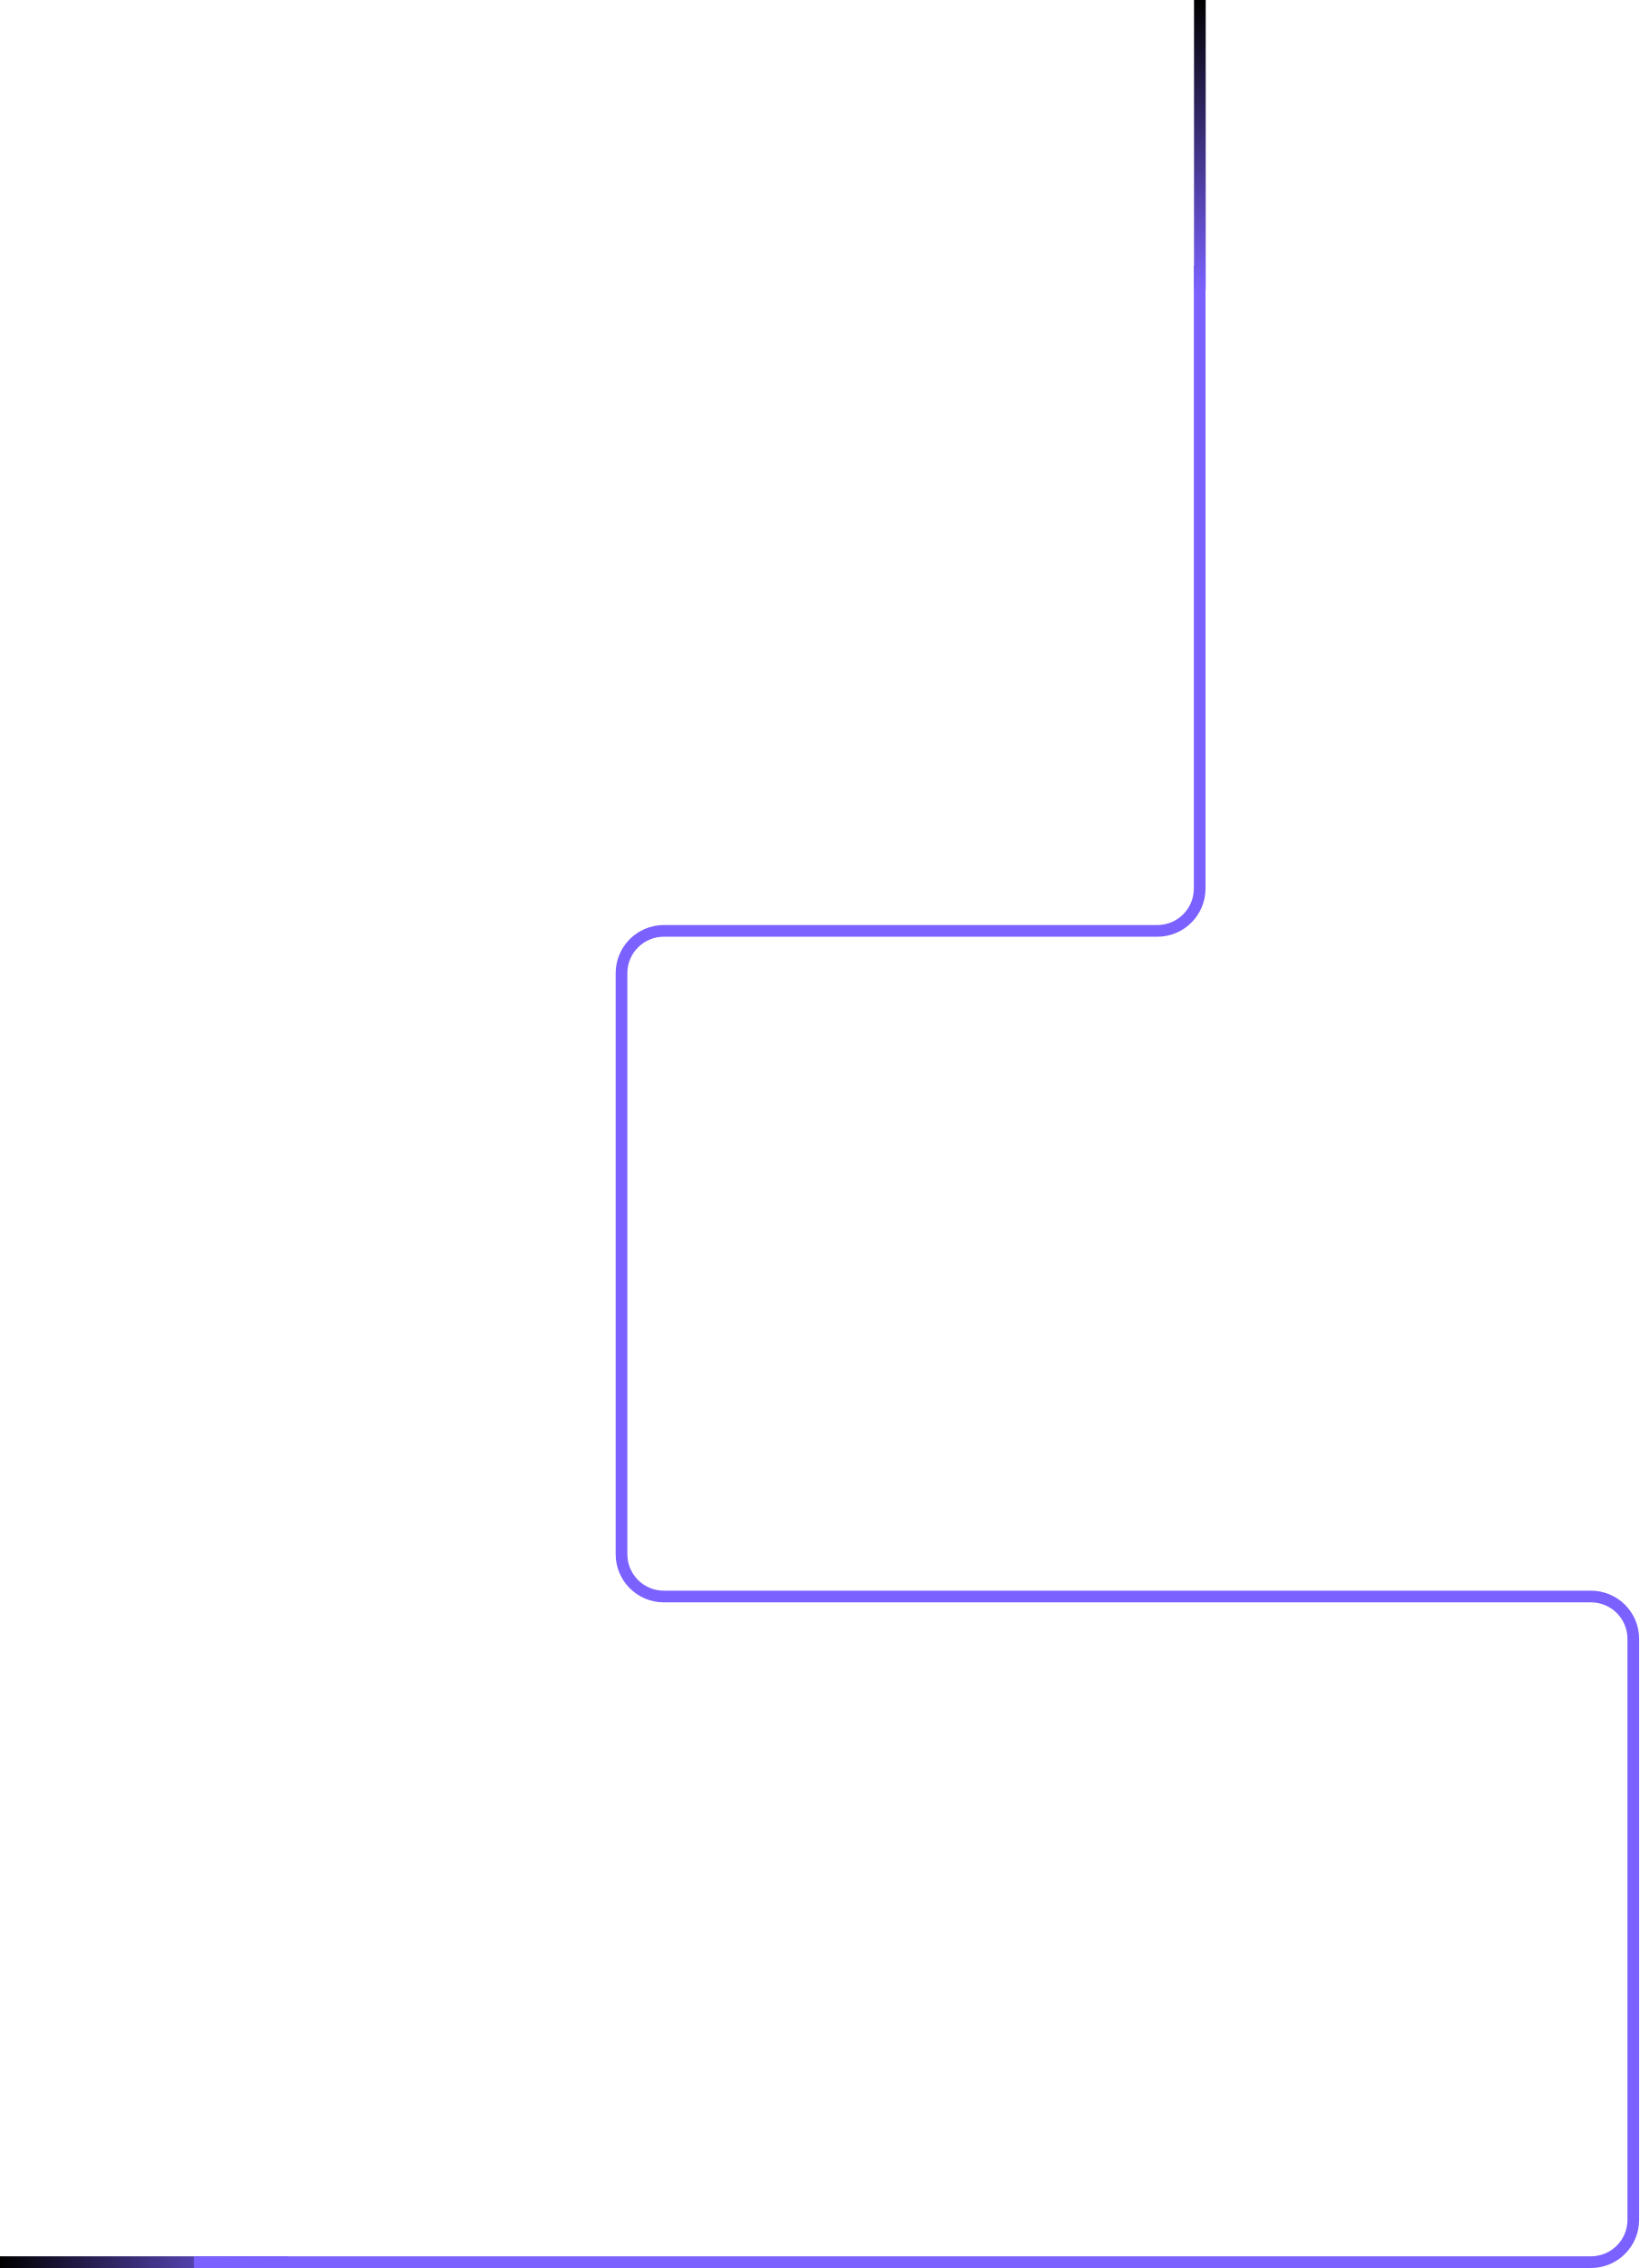
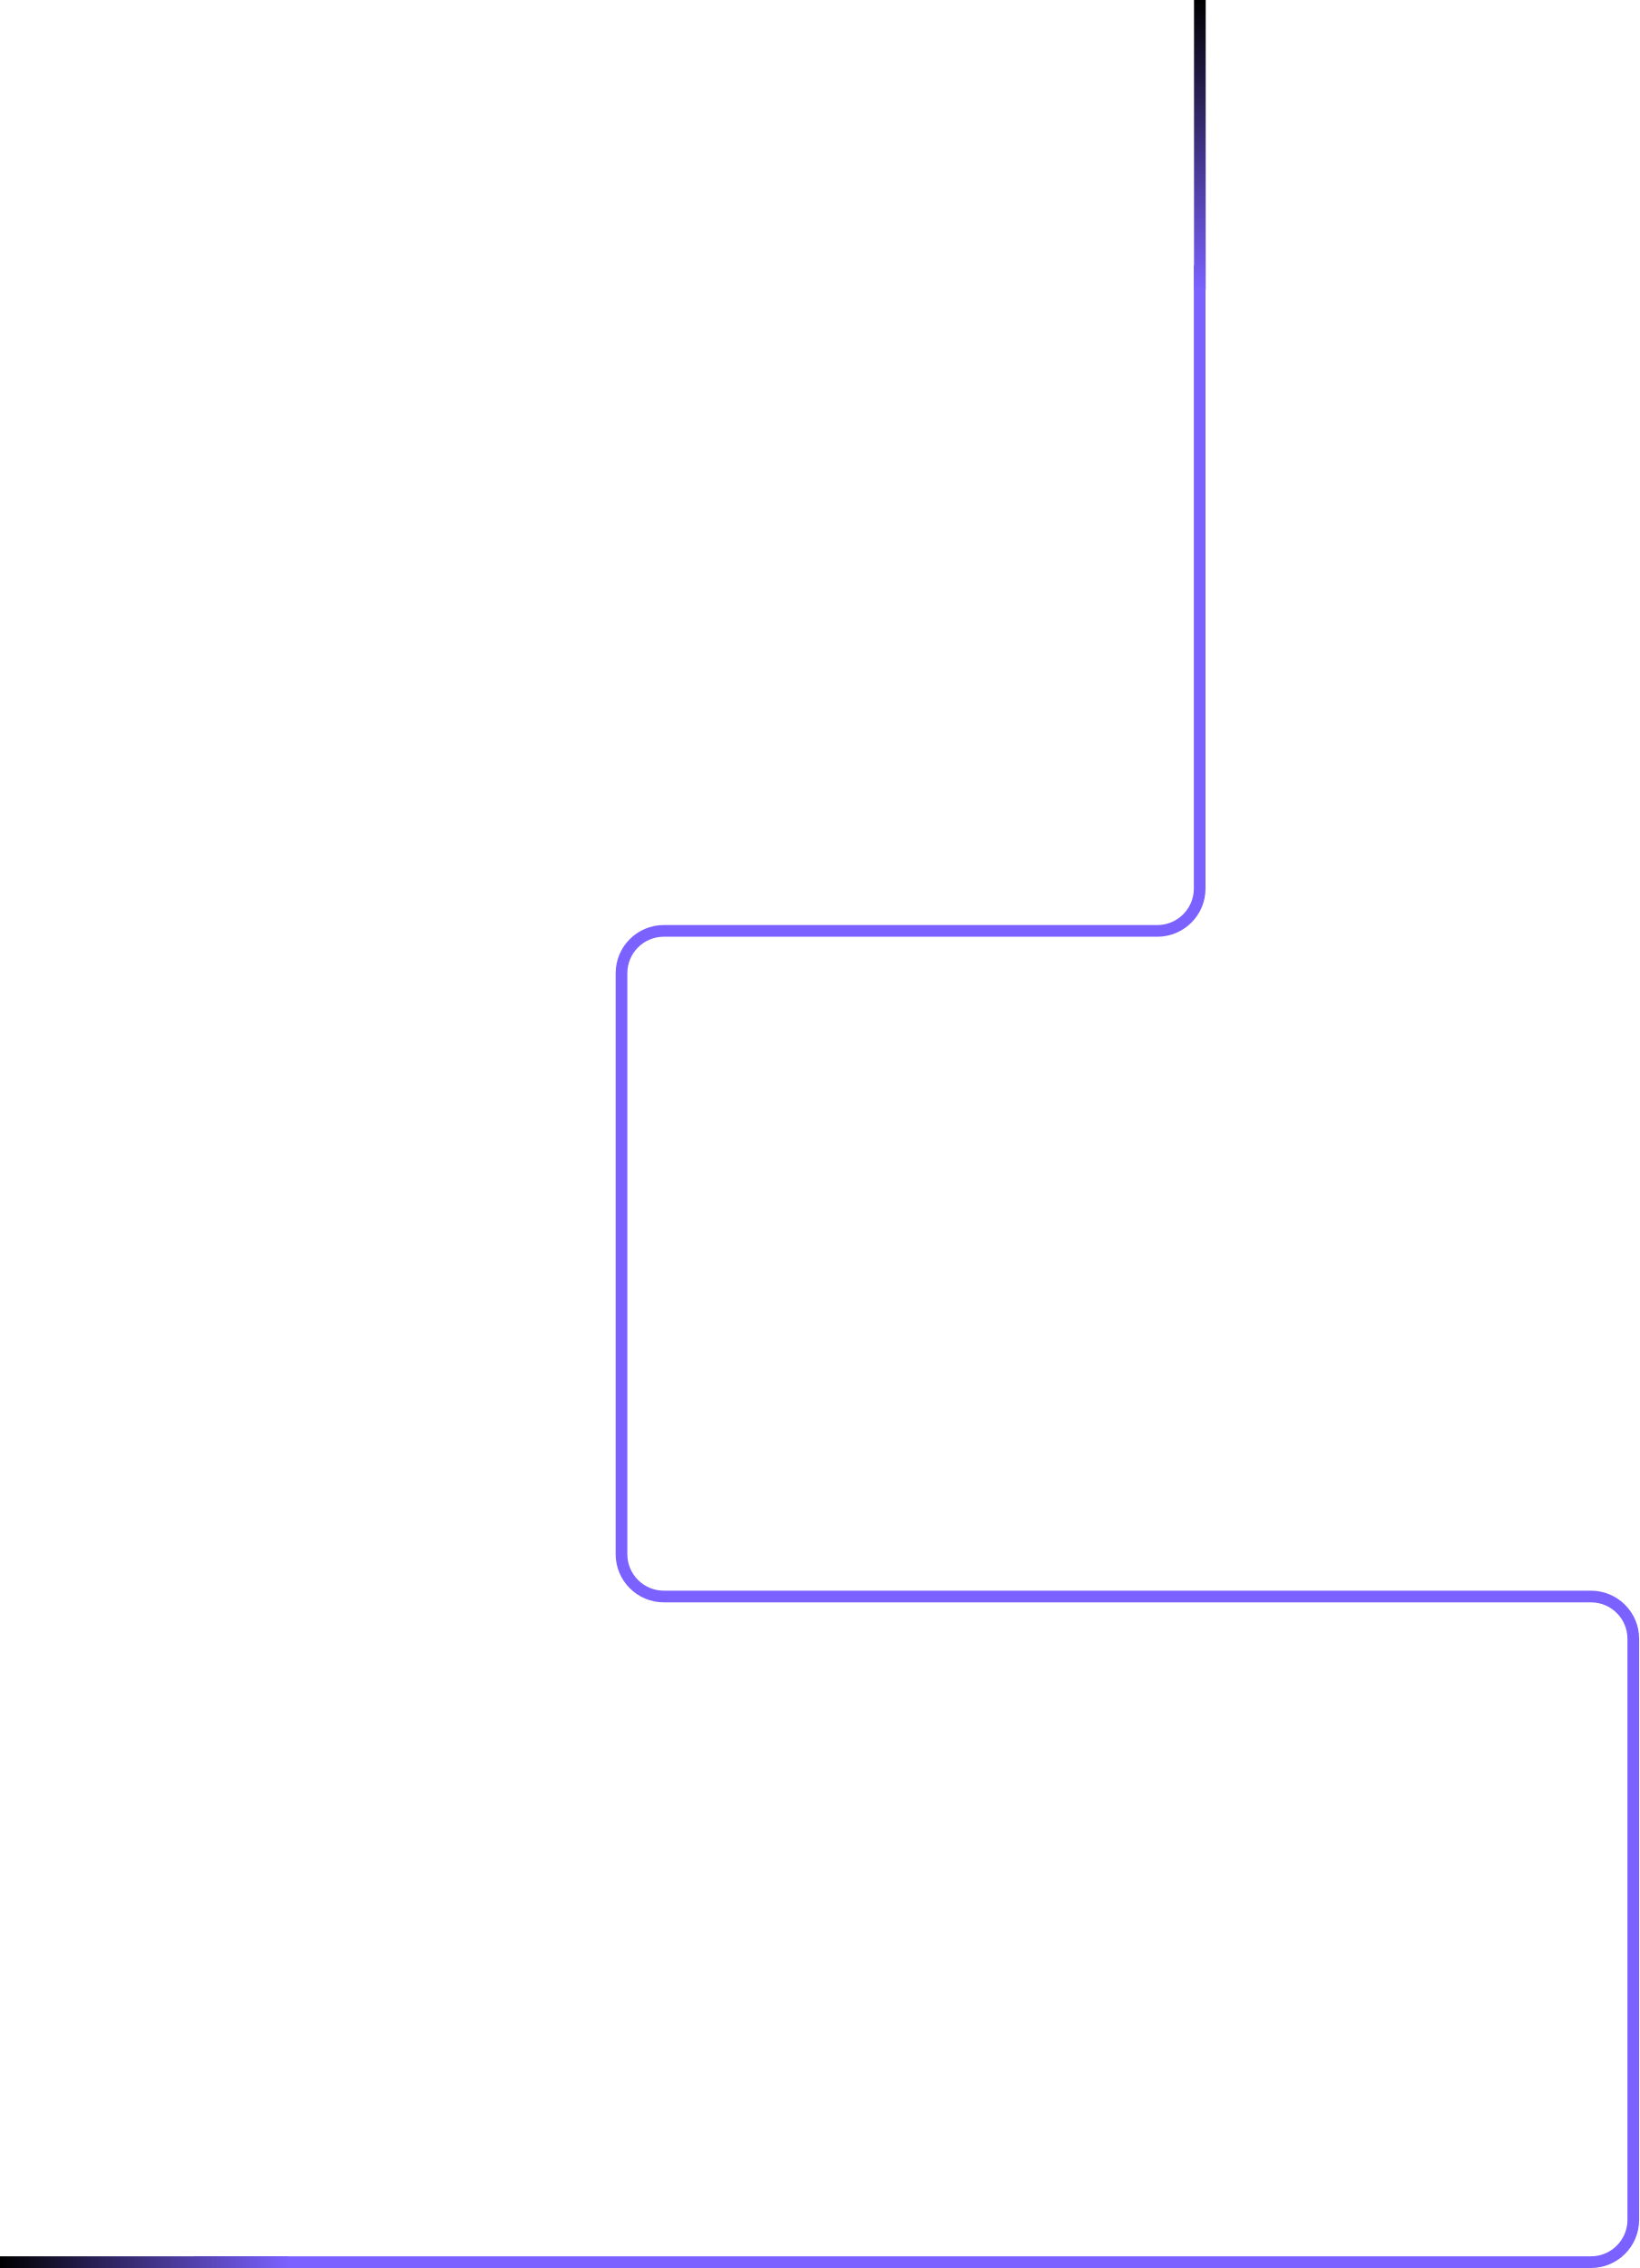
- <svg xmlns="http://www.w3.org/2000/svg" width="1403" height="1941" viewBox="0 0 1403 1941" fill="none">
-   <path d="M0 1936L247 1936" stroke="url(#paint0_linear)" stroke-width="10" />
-   <path d="M1026.84 227V760.44C1026.84 780.448 1010.62 796.667 990.616 796.667H568.192C548.184 796.667 531.965 812.886 531.965 832.893V1330.11C531.965 1350.11 548.184 1366.33 568.192 1366.33H1361.77C1381.78 1366.33 1398 1382.55 1398 1402.56V1899.77C1398 1919.78 1381.78 1936 1361.77 1936H166" stroke="#7B61FF" stroke-width="10" />
-   <path d="M1027 0L1027 248" stroke="url(#paint1_linear)" stroke-width="10" />
+ <svg xmlns="http://www.w3.org/2000/svg" width="1403" height="1941" fill="none">
+   <path d="M1026.84 227v533.44c0 20.008-16.22 36.227-36.224 36.227H568.192c-20.008 0-36.227 16.219-36.227 36.226v497.217c0 20 16.219 36.22 36.227 36.22h793.578c20.01 0 36.23 16.22 36.23 36.23v497.21c0 20.01-16.22 36.23-36.23 36.23H166" stroke="#7B61FF" stroke-width="10" />
+   <path d="M0 1936h247" stroke="url(#paint0_linear)" stroke-width="10" />
+   <path d="M1027 0v248" stroke="url(#paint1_linear)" stroke-width="10" />
  <defs>
-     <linearGradient id="paint0_linear" x1="247" y1="1936" x2="1.62144e-09" y2="1936" gradientUnits="userSpaceOnUse">
+     <linearGradient id="paint0_linear" x1="247" y1="1936" x2="0" y2="1936" gradientUnits="userSpaceOnUse">
      <stop stop-color="#7B61FF" />
      <stop offset="1" />
    </linearGradient>
-     <linearGradient id="paint1_linear" x1="1027" y1="248" x2="1027" y2="1.5456e-09" gradientUnits="userSpaceOnUse">
+     <linearGradient id="paint1_linear" x1="1027" y1="248" x2="1027" y2="0" gradientUnits="userSpaceOnUse">
      <stop stop-color="#7B61FF" />
      <stop offset="1" />
    </linearGradient>
  </defs>
</svg>
